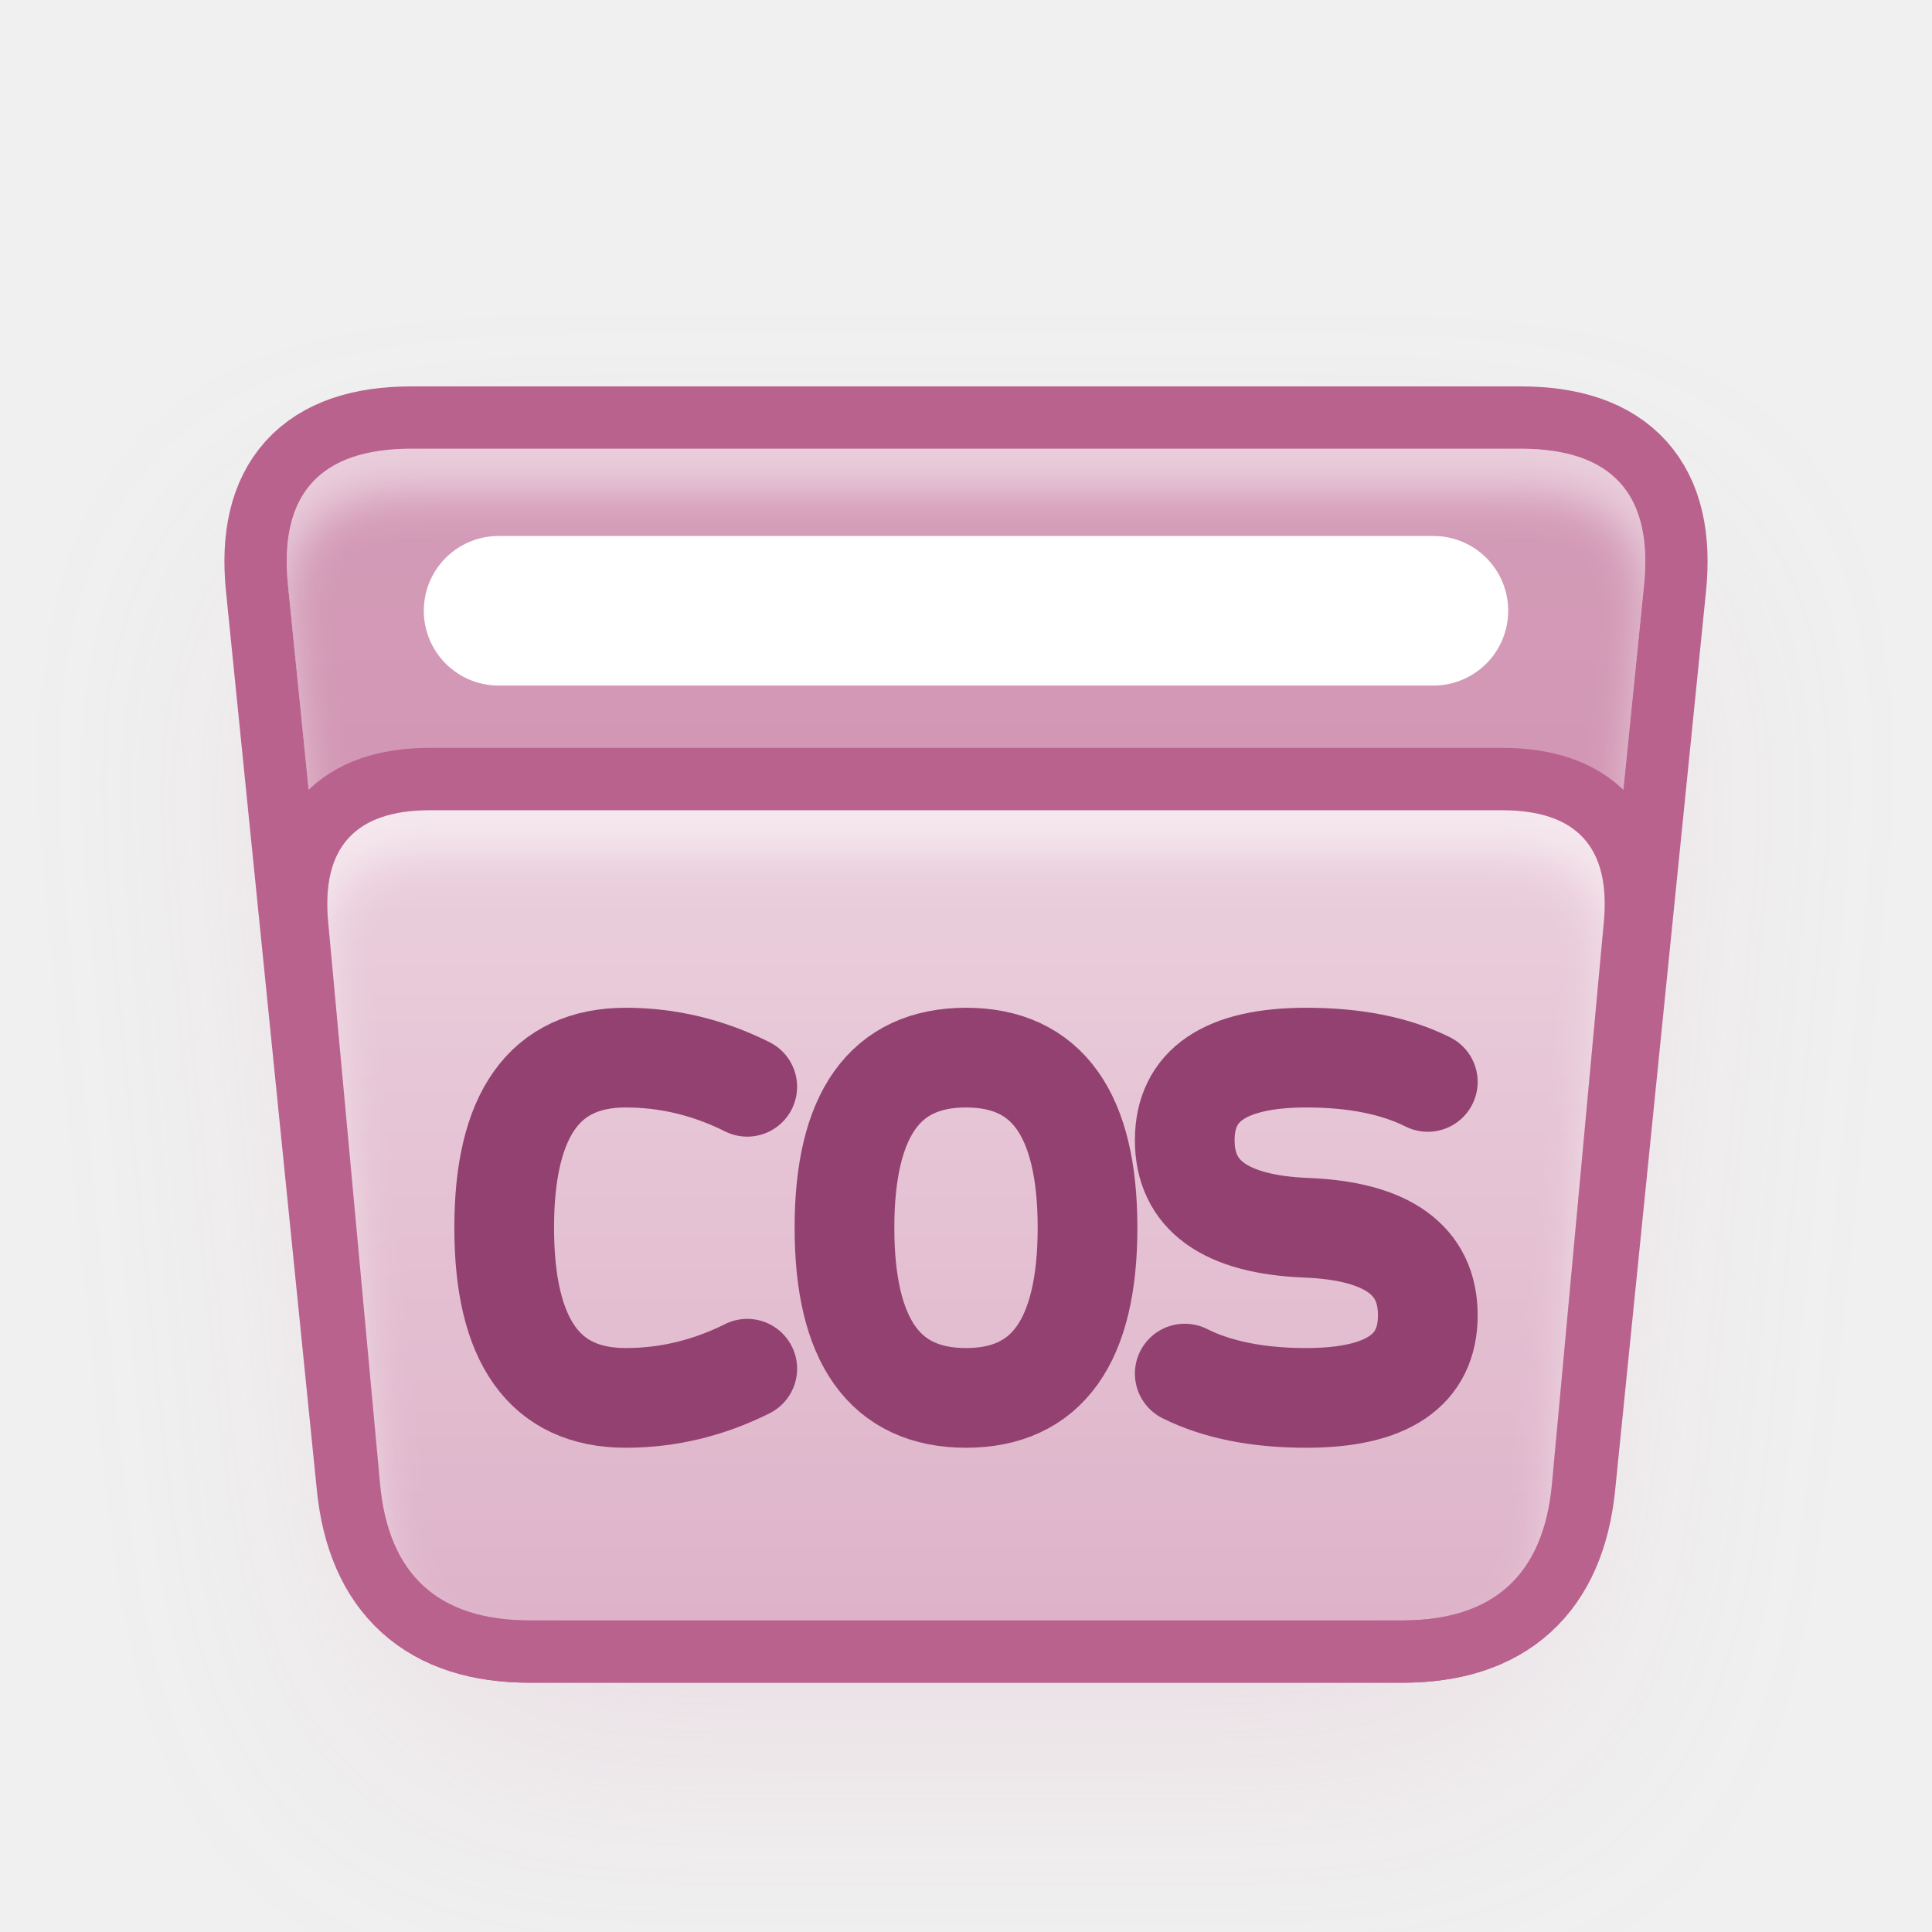
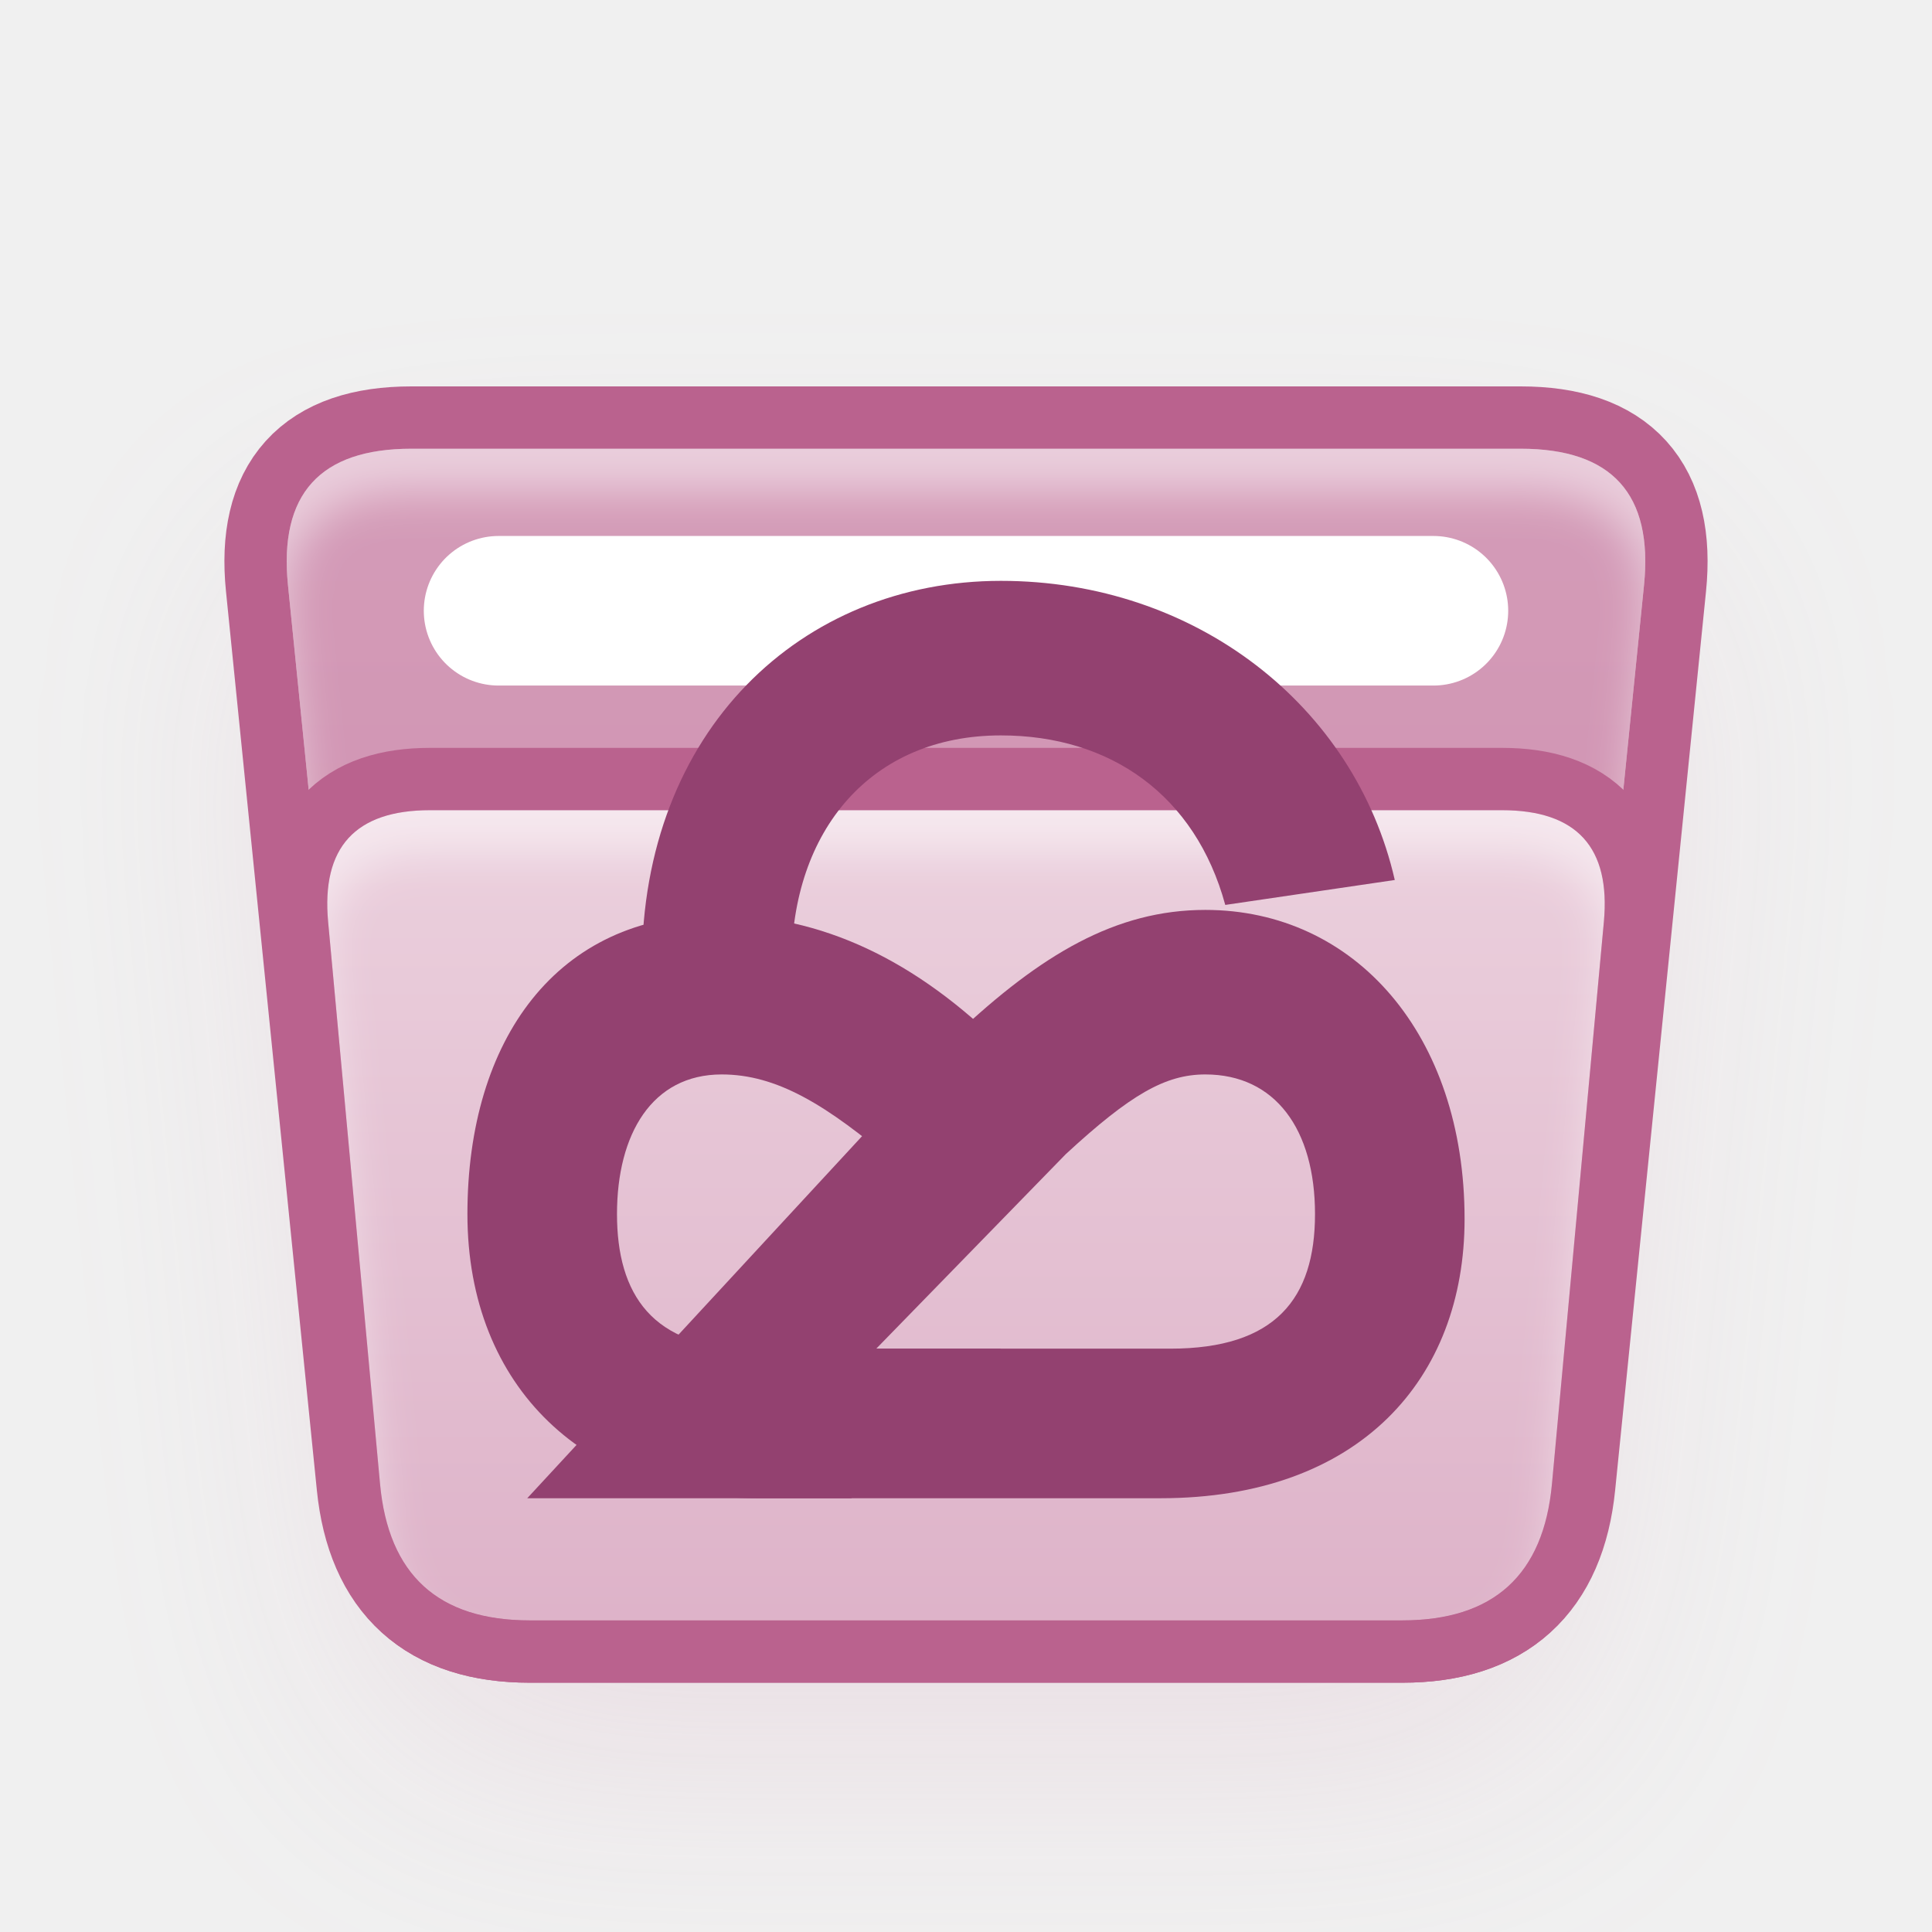
<svg xmlns="http://www.w3.org/2000/svg" viewBox="0 -3 31 31" fill="none" width="96" height="96">
  <defs>
    <linearGradient id="diskit-tencentCOS-loS-i0" x1="0" y1="0" x2="0" y2="1">
      <stop offset="0" stop-color="#D49CB8" />
      <stop offset="1" stop-color="#CC89AB" />
    </linearGradient>
    <linearGradient id="diskit-tencentCOS-upS-i0" x1="0" y1="0" x2="0" y2="1">
      <stop offset="0" stop-color="#EBD0DD" />
      <stop offset="1" stop-color="#DEB3C9" />
    </linearGradient>
    <filter id="diskit-tencentCOS-sh-i0" x="-40%" y="-40%" width="180%" height="190%" color-interpolation-filters="sRGB">
      <feGaussianBlur in="SourceAlpha" stdDeviation="2" />
      <feOffset dy="2" result="o" />
      <feColorMatrix in="o" type="matrix" values="0 0 0 0 0.816 0 0 0 0 0.584 0 0 0 0 0.698 0 0 0 0.21 0" result="diskit-shadow" />
      <feComposite in="SourceGraphic" in2="diskit-shadow" operator="over" />
    </filter>
    <filter id="diskit-tencentCOS-hi-i0" x="-10%" y="-10%" width="120%" height="130%" color-interpolation-filters="sRGB">
      <feColorMatrix in="SourceAlpha" type="matrix" values="0 0 0 0 0 0 0 0 0 0 0 0 0 0 0 0 0 0 127 0" result="a" />
      <feOffset in="a" dy="0.7" />
      <feGaussianBlur stdDeviation="0.35" />
      <feComposite in2="a" operator="arithmetic" k2="-1" k3="1" />
      <feColorMatrix type="matrix" values="0 0 0 0 1 0 0 0 0 1 0 0 0 0 1 0 0 0 0.5 0" />
      <feBlend in2="SourceGraphic" mode="overlay" />
    </filter>
    <mask id="diskit-tencentCOS-ol-i0-0" maskUnits="userSpaceOnUse" x="-40" y="-40" width="111" height="109">
      <rect x="-40" y="-40" width="111" height="109" fill="#fff" />
      <path fill="#000" fill-rule="nonzero" d="M4.621 6.389Q4.4 4.2 6.6 4.2L24.4 4.2Q26.6 4.2 26.379 6.389L24.921 20.811Q24.7 23 22.5 23L8.5 23Q6.3 23 6.079 20.811Z" />
    </mask>
    <mask id="diskit-tencentCOS-ol-i0-1" maskUnits="userSpaceOnUse" x="-40" y="-40" width="111" height="109">
      <rect x="-40" y="-40" width="111" height="109" fill="#fff" />
      <path fill="#000" fill-rule="nonzero" d="M5.265 11.792Q5.1 10 6.9 10L24.1 10Q25.9 10 25.735 11.792L24.902 20.809Q24.7 23 22.5 23L8.5 23Q6.3 23 6.098 20.809Z" />
    </mask>
  </defs>
  <g filter="url(#diskit-tencentCOS-sh-i0)">
    <g filter="url(#diskit-tencentCOS-hi-i0)">
      <path d="M4.621 6.389Q4.4 4.2 6.6 4.2L24.4 4.2Q26.6 4.2 26.379 6.389L24.921 20.811Q24.7 23 22.5 23L8.5 23Q6.3 23 6.079 20.811Z" fill="url(#diskit-tencentCOS-loS-i0)" />
    </g>
  </g>
  <path d="M4.621 6.389Q4.4 4.2 6.6 4.2L24.4 4.2Q26.6 4.2 26.379 6.389L24.921 20.811Q24.7 23 22.5 23L8.5 23Q6.3 23 6.079 20.811Z" mask="url(#diskit-tencentCOS-ol-i0-0)" stroke="#BA628E" fill="none" stroke-width="2" stroke-linecap="round" />
  <path d="M8 6.8H23" stroke="#fff" stroke-width="2.4" stroke-linecap="round" />
  <g filter="url(#diskit-tencentCOS-hi-i0)">
    <path d="M5.265 11.792Q5.1 10 6.9 10L24.1 10Q25.9 10 25.735 11.792L24.902 20.809Q24.7 23 22.5 23L8.5 23Q6.3 23 6.098 20.809Z" fill="url(#diskit-tencentCOS-upS-i0)" />
  </g>
  <path d="M5.265 11.792Q5.1 10 6.9 10L24.1 10Q25.9 10 25.735 11.792L24.902 20.809Q24.7 23 22.5 23L8.5 23Q6.3 23 6.098 20.809Z" mask="url(#diskit-tencentCOS-ol-i0-1)" stroke="#BA628E" fill="none" stroke-width="2" stroke-linecap="round" />
-   <path d="M5 0.6Q3.8 0 2.5 0Q0 0 0 3.5Q0 7 2.5 7Q3.8 7 5 6.4" transform="translate(8.09 13.97) scale(0.78)" fill="none" stroke-width="2.051" stroke-linecap="round" stroke-linejoin="round" stroke="#934170" />
-   <path d="M2.5 0Q0 0 0 3.5Q0 7 2.5 7Q5 7 5 3.5Q5 0 2.5 0Z" transform="translate(13.55 13.97) scale(0.78)" fill="none" stroke-width="2.051" stroke-linecap="round" stroke-linejoin="round" stroke="#934170" />
-   <path d="M5 0.5Q4 0 2.5 0Q0 0 0 1.7Q0 3.4 2.5 3.5Q5 3.6 5 5.3Q5 7 2.5 7Q1 7 0 6.5" transform="translate(19.01 13.97) scale(0.78)" fill="none" stroke-width="2.051" stroke-linecap="round" stroke-linejoin="round" stroke="#934170" />
+   <g transform="translate(5.9 4.4) scale(0.8)">
+     <path d="M5.5 10.1C5.5 5.4 8.7 2.4 12.7 2.4C16.6 2.4 19.8 4.9 20.6 8.4L17.2 8.9C16.6 6.7 14.9 5.5 12.7 5.5C10.1 5.5 8.5 7.4 8.5 10.1Z" fill="#934170" />
+     <path d="M7 9.1C3.8 9.1 2 11.6 2 15.1C2 18.6 4.4 20.8 7.8 20.8H9.7L12.7 17.8H7.7C5.7 17.8 5 16.7 5 15.1C5 13.5 5.7 12.3 7.1 12.3C8.2 12.3 9.2 12.9 10.6 14.1L12.8 11.8C11 10 9.1 9.1 7 9.1Z" fill="#934170" />
+     <path d="M16.8 9C15 9 13.5 9.9 11.8 11.5L3.2 20.8H15.9C19.9 20.8 22 18.4 22 15.2C22 11.5 19.8 9 16.8 9ZM16.8 12.3C18.2 12.3 19 13.4 19 15.1C19 16.8 18.2 17.8 16.1 17.8H10.2L14 13.9C15.3 12.7 16 12.3 16.8 12.3Z" fill-rule="evenodd" fill="#934170" />
+   </g>
</svg>
